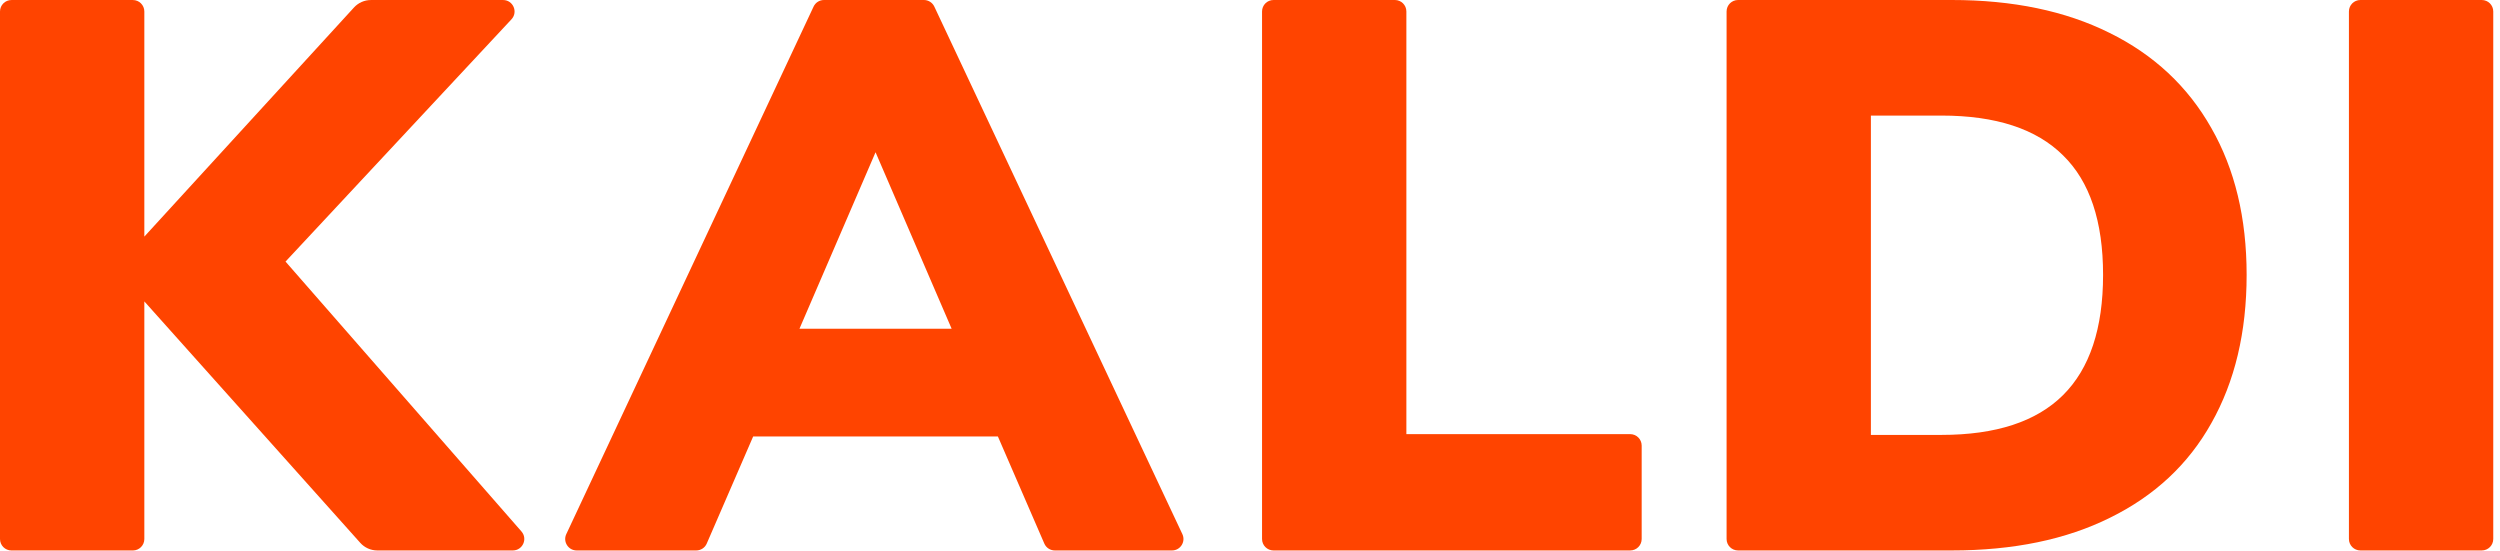
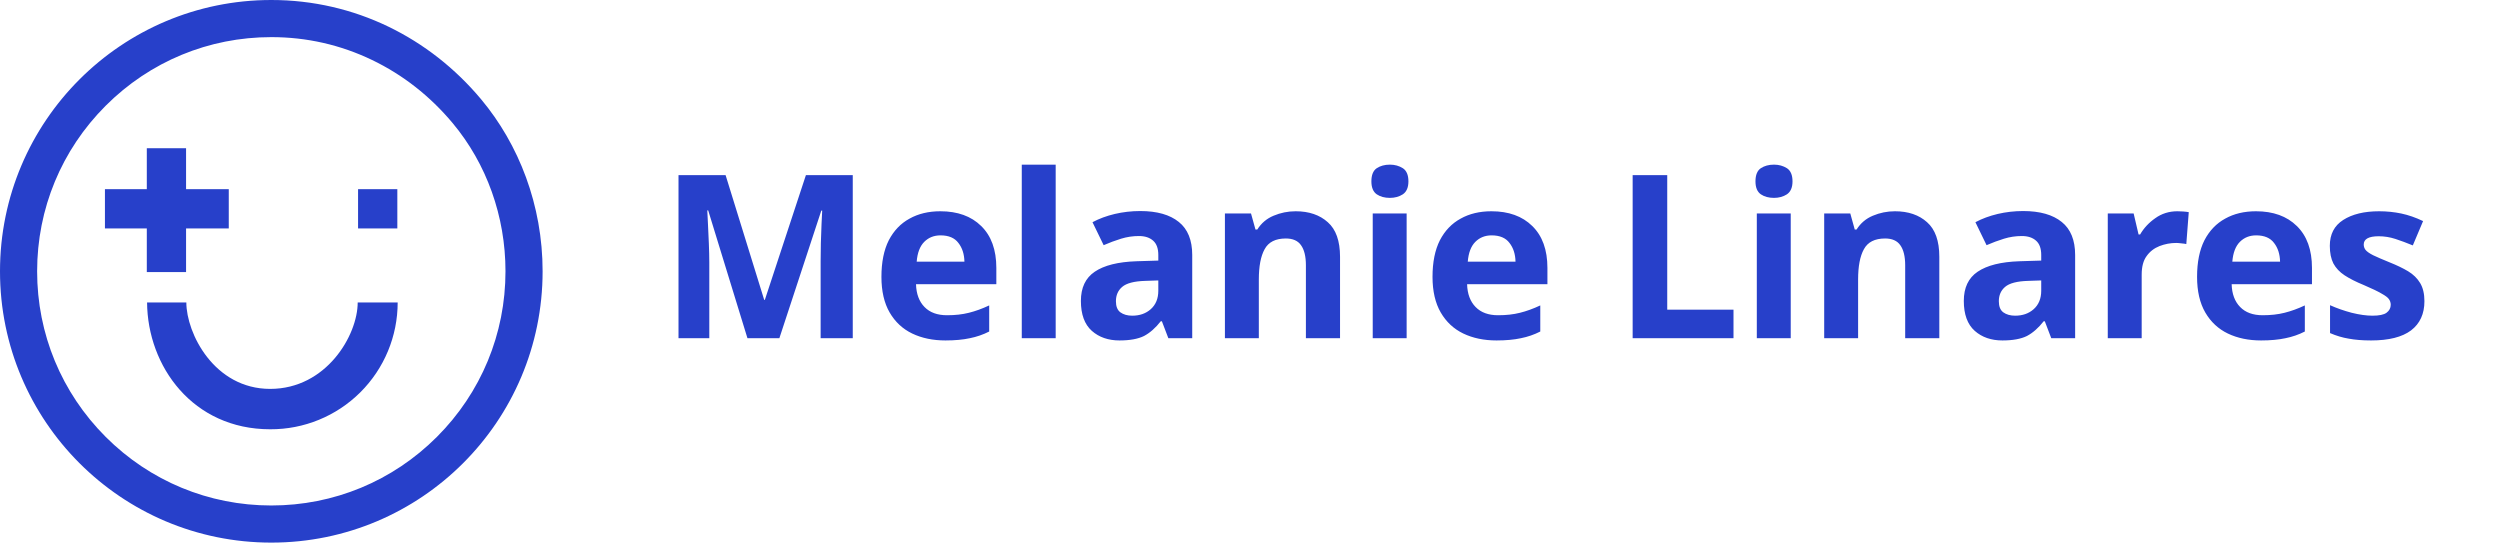
- <svg xmlns="http://www.w3.org/2000/svg" xmlns:xlink="http://www.w3.org/1999/xlink" viewBox="0 0 109 24">
-   <g transform="translate(-1470)">
-     <g style="mix-blend-mode:normal" transform="translate(1470)" fill="#f40">
-       <use xlink:href="#b" style="mix-blend-mode:normal" />
-       <use xlink:href="#c" style="mix-blend-mode:normal" />
-       <use xlink:href="#d" style="mix-blend-mode:normal" />
-       <use xlink:href="#e" style="mix-blend-mode:normal" />
-       <use xlink:href="#f" style="mix-blend-mode:normal" />
+ <svg xmlns="http://www.w3.org/2000/svg" width="175.08" height="38" viewBox="0 0 175.08 38">
+   <g id="Group_506" data-name="Group 506" transform="translate(-45.961 -71.931)">
+     <g id="Group_343" data-name="Group 343" transform="translate(45.961 71.931)">
+       <text id="Melanie_Linares" data-name="Melanie Linares" transform="translate(46.08 23.686)" fill="#2740ca" font-size="16" font-family="LeagueSpartan-Bold, League Spartan" font-weight="700" letter-spacing="-0.01em">
+         <tspan x="0" y="0">Melanie Linares</tspan>
+       </text>
+       <g id="Group_342" data-name="Group 342" transform="translate(0 0)">
+         <g id="Group_341" data-name="Group 341">
+           <g id="Path_177" data-name="Path 177" transform="translate(0 0)" fill="none">
+             <path d="M19,0A19.046,19.046,0,0,1,33.687,6.945,18.809,18.809,0,0,1,38,19,19,19,0,1,1,19,0Z" stroke="none" />
+             <path d="M 19 2.6 C 14.619 2.6 10.501 4.306 7.403 7.403 C 4.306 10.501 2.6 14.619 2.6 19 C 2.6 23.381 4.306 27.499 7.403 30.597 C 10.501 33.694 14.619 35.4 19 35.4 C 23.381 35.4 27.499 33.694 30.597 30.597 C 33.694 27.499 35.4 23.381 35.4 19 C 35.4 15.158 34.084 11.469 31.693 8.613 C 30.113 6.726 28.219 5.242 26.063 4.204 C 23.853 3.14 21.476 2.6 19 2.6 M 19 -3.814697265625e-06 C 24.855 -3.814697265625e-06 30.092 2.649 33.687 6.945 C 36.338 10.112 38 14.362 38 19 C 38 29.493 29.493 38 19 38 C 8.507 38 -3.814697265625e-06 29.493 -3.814697265625e-06 19 C -3.814697265625e-06 8.507 8.507 -3.814697265625e-06 19 -3.814697265625e-06 Z" stroke="none" fill="#2740ca" />
+           </g>
+           <g id="Group_227" data-name="Group 227" transform="translate(7.349 10.381)">
+             <rect id="Rectangle_1405" data-name="Rectangle 1405" width="2.75" height="2.75" transform="translate(20.477 5.617) rotate(-180)" fill="#2740ca" />
+             <path id="Path_72" data-name="Path 72" d="M9.01,3.269c3.926,0,5.872,3.9,5.872,6.054h2.75C17.6,4.85,14.432.441,9.01.441A8.883,8.883,0,0,0,.082,9.323h2.8C2.882,7.017,5.084,3.269,9.01,3.269Z" transform="translate(20.583 20.123) rotate(-180)" fill="#2740ca" />
+             <rect id="Rectangle_1292" data-name="Rectangle 1292" width="8.672" height="2.75" transform="translate(8.672 5.617) rotate(-180)" fill="#2740ca" />
+             <path id="Path_382" data-name="Path 382" d="M0,0H8.673V2.75H0Z" transform="translate(2.932 8.673) rotate(-90)" fill="#2740ca" />
+           </g>
+         </g>
+       </g>
    </g>
  </g>
-   <defs>
-     <path id="b" d="M22.735 23.171c.283.323.053.829-.376.829h-5.907c-.285 0-.556-.121-.745-.333l-9.414-10.526v10.36c0 .276-.224.5-.5.5h-5.293c-.276 0-.5-.224-.5-.5v-23c0-.276.224-.5.5-.5h5.293c.276 0 .5.224.5.5v9.815l9.141-9.99c.19-.207.457-.325.738-.325h5.762c.437 0 .664.521.366.841l-9.851 10.563 10.287 11.767z" />
-     <path id="c" d="M45.991 24c-.199 0-.38-.118-.459-.301l-2.024-4.669h-10.67l-2.024 4.669c-.079.183-.259.301-.459.301h-5.212c-.366 0-.608-.381-.453-.712l10.782-23c.082-.176.259-.288.453-.288h4.358c.194 0 .37.112.453.287l10.815 23c.156.332-.086.713-.452.713h-5.108zm-11.135-9.668h6.635l-3.317-7.694-3.317 7.694z" />
-     <path id="d" d="M55.525 24c-.276 0-.5-.224-.5-.5v-23c0-.276.224-.5.5-.5h5.293c.276 0 .5.224.5.5v18.428h9.759c.276 0 .5.224.5.5v4.072c0 .276-.224.5-.5.5h-15.552z" />
-     <path id="e" d="M75.279.5c0-.276.224-.5.5-.5h9.315c2.667 0 4.959.477 6.874 1.43 1.938.953 3.42 2.338 4.446 4.153 1.026 1.793 1.539 3.926 1.539 6.4 0 2.496-.513 4.652-1.539 6.468-1.003 1.793-2.474 3.166-4.412 4.119-1.915.953-4.218 1.43-6.908 1.43h-9.315c-.276 0-.5-.224-.5-.5v-23zm9.37 18.462c2.371 0 4.138-.579 5.301-1.736 1.163-1.157 1.744-2.905 1.744-5.242 0-2.338-.581-4.074-1.744-5.209-1.163-1.157-2.93-1.736-5.301-1.736h-3.078v13.923h3.078z" />
-     <path id="f" d="M102.913 24c-.276 0-.5-.224-.5-.5v-23c0-.276.224-.5.5-.5h5.293c.276 0 .5.224.5.5v23c0 .276-.224.5-.5.5h-5.293z" />
-   </defs>
</svg>
